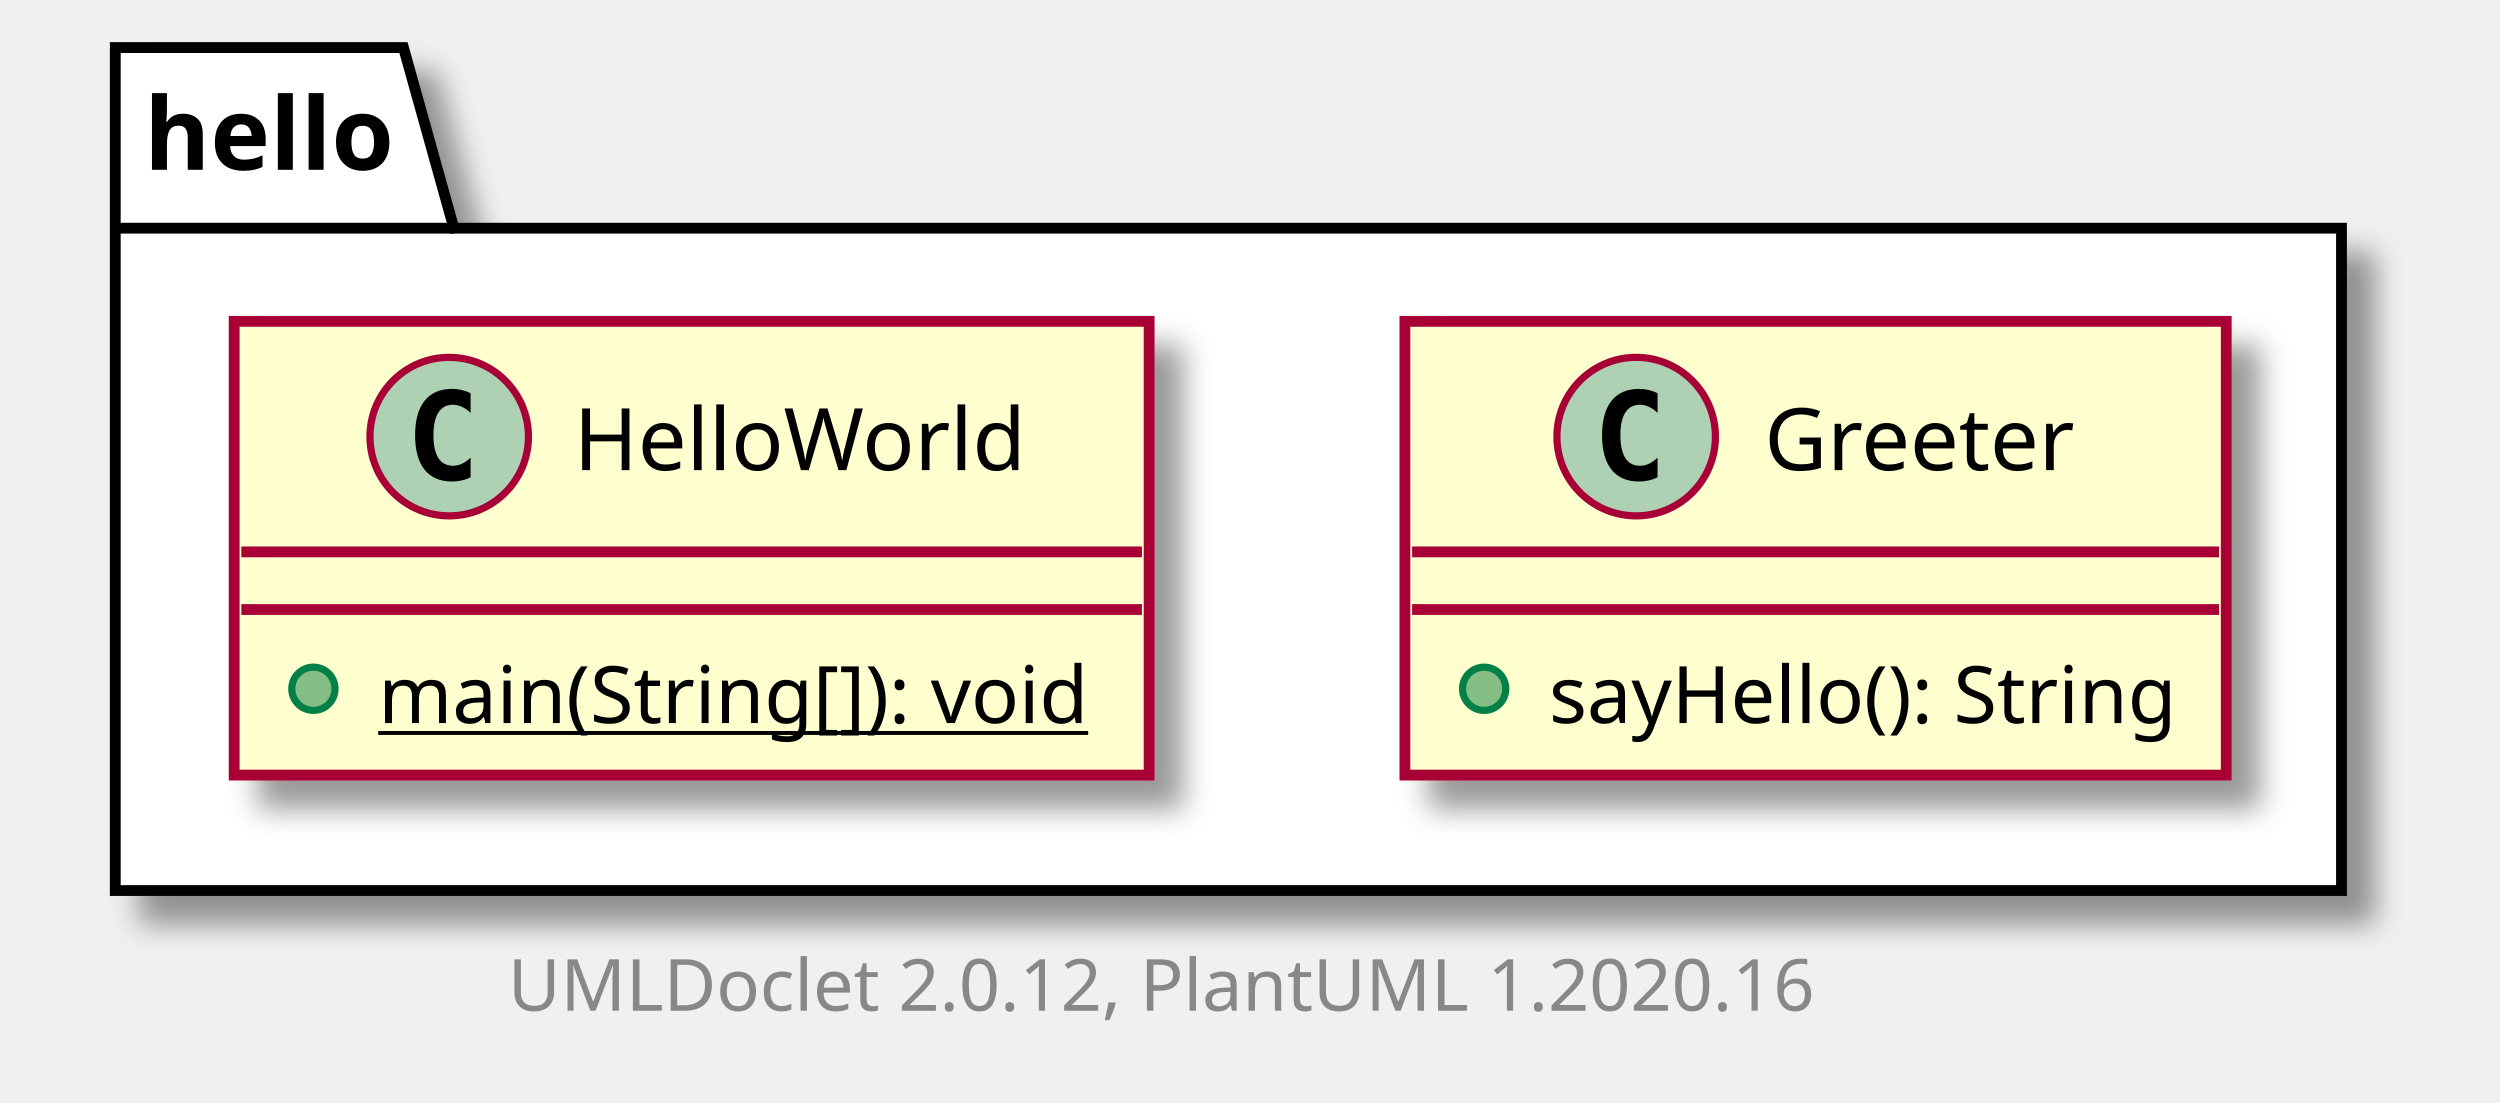
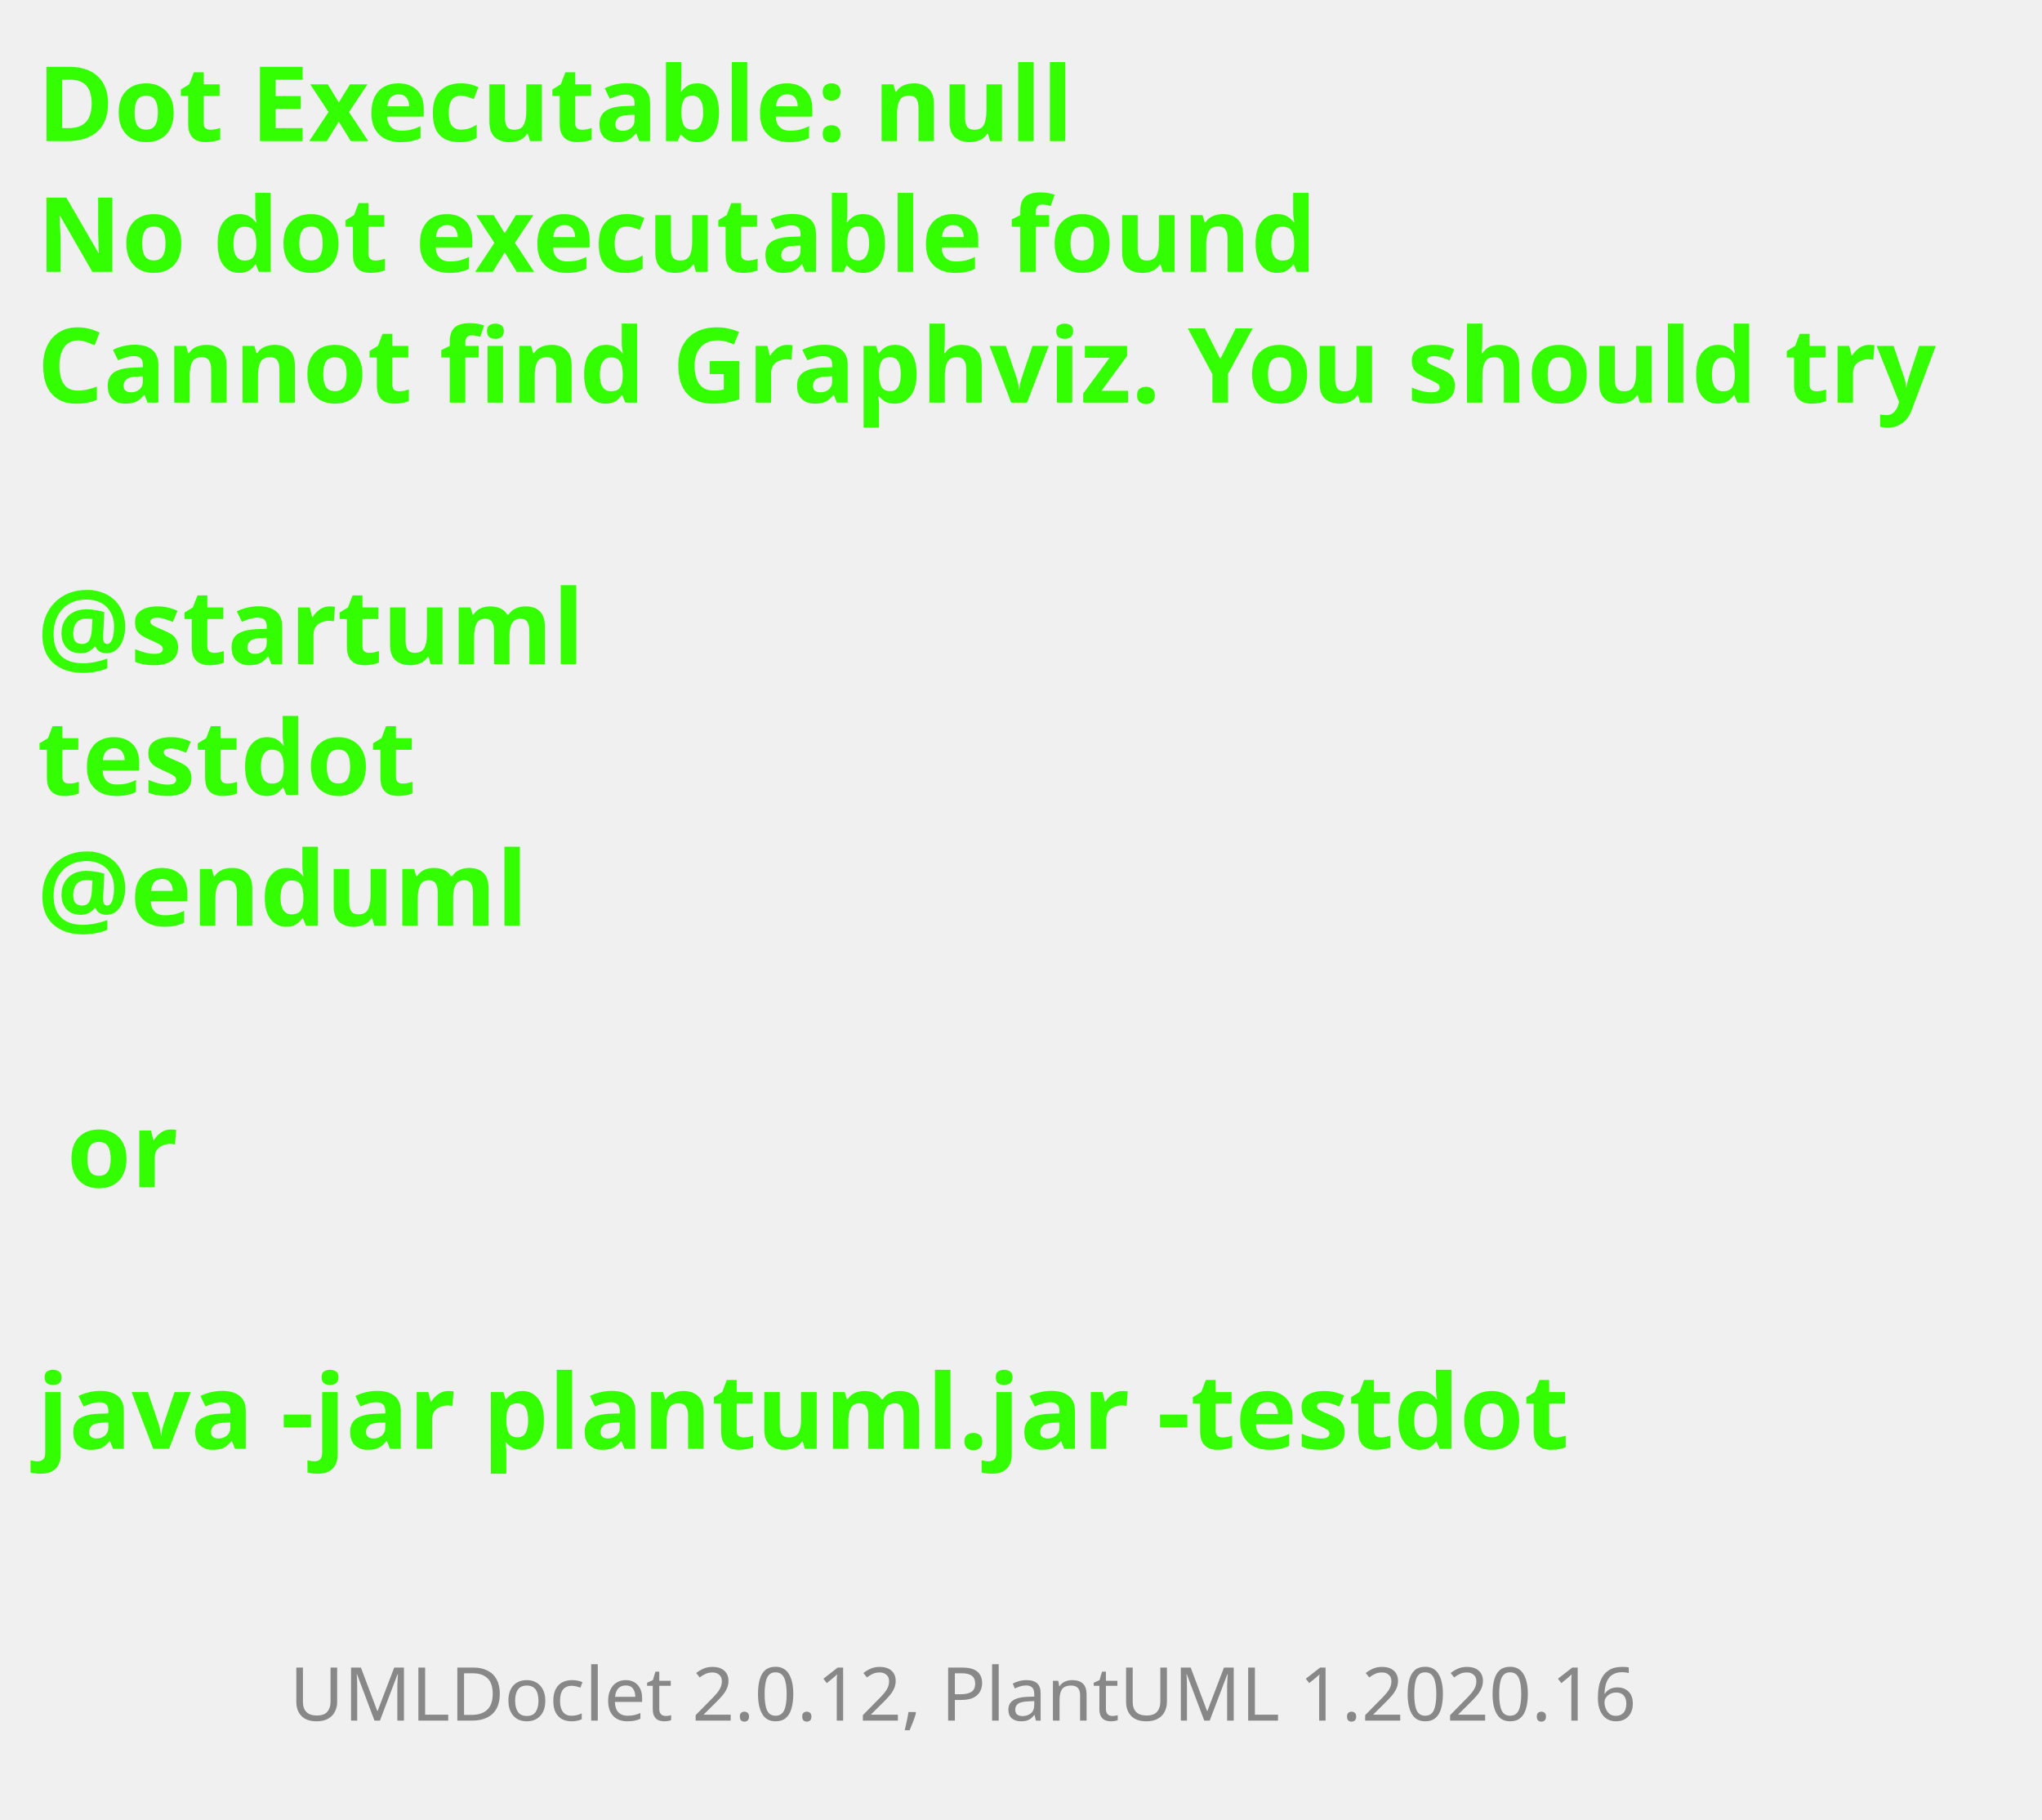
- <svg xmlns="http://www.w3.org/2000/svg" xmlns:xlink="http://www.w3.org/1999/xlink" contentScriptType="application/ecmascript" contentStyleType="text/css" height="153px" preserveAspectRatio="none" style="width:347px;height:153px;" version="1.1" viewBox="0 0 347 153" width="347px" zoomAndPan="magnify">
-   <defs>
-     <filter height="300%" id="fah6yxnk32a6x" width="300%" x="-1" y="-1">
-       <feGaussianBlur result="blurOut" stdDeviation="2.0" />
-       <feColorMatrix in="blurOut" result="blurOut2" type="matrix" values="0 0 0 0 0 0 0 0 0 0 0 0 0 0 0 0 0 0 .4 0" />
-       <feOffset dx="4.0" dy="4.0" in="blurOut2" result="blurOut3" />
-       <feBlend in="SourceGraphic" in2="blurOut3" mode="normal" />
-     </filter>
-   </defs>
+ <svg xmlns="http://www.w3.org/2000/svg" contentScriptType="application/ecmascript" contentStyleType="text/css" height="245px" preserveAspectRatio="none" style="width:275px;height:245px;background:#000000;" version="1.1" viewBox="0 0 275 245" width="275px" zoomAndPan="magnify">
+   <defs />
  <g>
-     <polygon fill="#FFFFFF" filter="url(#fah6yxnk32a6x)" points="16,6.602,56,6.602,63,31.67,325,31.67,325,123.602,16,123.602,16,6.602" style="stroke: #000000; stroke-width: 1.5;" />
-     <line style="stroke: #000000; stroke-width: 1.5;" x1="16" x2="63" y1="31.67" y2="31.67" />
-     <text fill="#000000" font-family="sans-serif" font-size="14" font-weight="bold" lengthAdjust="spacingAndGlyphs" textLength="34" x="20" y="23.568">hello</text>
-     <a href="Greeter.html" target="_top" title="Greeter.html" xlink:actuate="onRequest" xlink:href="Greeter.html" xlink:show="new" xlink:title="Greeter.html" xlink:type="simple">
-       <rect codeLine="3" fill="#FEFECE" filter="url(#fah6yxnk32a6x)" height="62.982" id="hello.Greeter" style="stroke: #A80036; stroke-width: 1.5;" width="114" x="195" y="44.602" />
-       <ellipse cx="227.1" cy="60.602" fill="#ADD1B2" rx="11" ry="11" style="stroke: #A80036; stroke-width: 1.0;" />
-       <path d="M230.069,66.243 Q229.491,66.54 228.85,66.68 Q228.209,66.836 227.506,66.836 Q225.006,66.836 223.678,65.196 Q222.366,63.539 222.366,60.414 Q222.366,57.289 223.678,55.633 Q225.006,53.977 227.506,53.977 Q228.209,53.977 228.85,54.133 Q229.506,54.289 230.069,54.586 L230.069,57.305 Q229.444,56.727 228.85,56.461 Q228.256,56.18 227.631,56.18 Q226.287,56.18 225.6,57.258 Q224.912,58.321 224.912,60.414 Q224.912,62.508 225.6,63.586 Q226.287,64.649 227.631,64.649 Q228.256,64.649 228.85,64.383 Q229.444,64.102 230.069,63.524 L230.069,66.243 Z " />
-       <text fill="#000000" font-family="sans-serif" font-size="12" lengthAdjust="spacingAndGlyphs" textLength="44" x="244.9" y="65.258">Greeter</text>
-       <line style="stroke: #A80036; stroke-width: 1.5;" x1="196" x2="308" y1="76.602" y2="76.602" />
-       <line style="stroke: #A80036; stroke-width: 1.5;" x1="196" x2="308" y1="84.602" y2="84.602" />
-       <ellipse cx="206" cy="95.602" fill="#84BE84" rx="3" ry="3" style="stroke: #038048; stroke-width: 1.0;" />
-       <text fill="#000000" font-family="sans-serif" font-size="11" lengthAdjust="spacingAndGlyphs" textLength="88" x="215" y="100.361">sayHello(): String</text>
-     </a>
-     <a href="HelloWorld.html" target="_top" title="HelloWorld.html" xlink:actuate="onRequest" xlink:href="HelloWorld.html" xlink:show="new" xlink:title="HelloWorld.html" xlink:type="simple">
-       <rect codeLine="7" fill="#FEFECE" filter="url(#fah6yxnk32a6x)" height="62.982" id="hello.HelloWorld" style="stroke: #A80036; stroke-width: 1.5;" width="127" x="32.5" y="44.602" />
-       <ellipse cx="62.35" cy="60.602" fill="#ADD1B2" rx="11" ry="11" style="stroke: #A80036; stroke-width: 1.0;" />
-       <path d="M65.319,66.243 Q64.741,66.54 64.1,66.68 Q63.459,66.836 62.756,66.836 Q60.256,66.836 58.928,65.196 Q57.616,63.539 57.616,60.414 Q57.616,57.289 58.928,55.633 Q60.256,53.977 62.756,53.977 Q63.459,53.977 64.1,54.133 Q64.756,54.289 65.319,54.586 L65.319,57.305 Q64.694,56.727 64.1,56.461 Q63.506,56.18 62.881,56.18 Q61.538,56.18 60.85,57.258 Q60.163,58.321 60.163,60.414 Q60.163,62.508 60.85,63.586 Q61.538,64.649 62.881,64.649 Q63.506,64.649 64.1,64.383 Q64.694,64.102 65.319,63.524 L65.319,66.243 Z " />
-       <text fill="#000000" font-family="sans-serif" font-size="12" lengthAdjust="spacingAndGlyphs" textLength="62" x="79.65" y="65.258">HelloWorld</text>
-       <line style="stroke: #A80036; stroke-width: 1.5;" x1="33.5" x2="158.5" y1="76.602" y2="76.602" />
-       <line style="stroke: #A80036; stroke-width: 1.5;" x1="33.5" x2="158.5" y1="84.602" y2="84.602" />
-       <ellipse cx="43.5" cy="95.602" fill="#84BE84" rx="3" ry="3" style="stroke: #038048; stroke-width: 1.0;" />
-       <text fill="#000000" font-family="sans-serif" font-size="11" lengthAdjust="spacingAndGlyphs" text-decoration="underline" textLength="101" x="52.5" y="100.361">main(String[]): void</text>
-     </a>
-     <text fill="#888888" font-family="sans-serif" font-size="10" lengthAdjust="spacingAndGlyphs" textLength="188" x="70.5" y="140.292">UMLDoclet 2.0.12, PlantUML 1.2020.16</text>
+     <text fill="#33FF02" font-family="sans-serif" font-size="14" font-weight="bold" lengthAdjust="spacingAndGlyphs" textLength="140" x="5" y="19">Dot Executable: null</text>
+     <text fill="#33FF02" font-family="sans-serif" font-size="14" font-weight="bold" lengthAdjust="spacingAndGlyphs" textLength="173" x="5" y="36.609">No dot executable found</text>
+     <text fill="#33FF02" font-family="sans-serif" font-size="14" font-weight="bold" lengthAdjust="spacingAndGlyphs" textLength="258" x="5" y="54.219">Cannot find Graphviz. You should try</text>
+     <text fill="#33FF02" font-family="sans-serif" font-size="14" font-weight="bold" lengthAdjust="spacingAndGlyphs" textLength="0" x="9" y="71.828" />
+     <text fill="#33FF02" font-family="sans-serif" font-size="14" font-weight="bold" lengthAdjust="spacingAndGlyphs" textLength="71" x="5" y="89.438">@startuml</text>
+     <text fill="#33FF02" font-family="sans-serif" font-size="14" font-weight="bold" lengthAdjust="spacingAndGlyphs" textLength="50" x="5" y="107.047">testdot</text>
+     <text fill="#33FF02" font-family="sans-serif" font-size="14" font-weight="bold" lengthAdjust="spacingAndGlyphs" textLength="66" x="5" y="124.656">@enduml</text>
+     <text fill="#33FF02" font-family="sans-serif" font-size="14" font-weight="bold" lengthAdjust="spacingAndGlyphs" textLength="0" x="9" y="142.266" />
+     <text fill="#33FF02" font-family="sans-serif" font-size="14" font-weight="bold" lengthAdjust="spacingAndGlyphs" textLength="15" x="9" y="159.875">or</text>
+     <text fill="#33FF02" font-family="sans-serif" font-size="14" font-weight="bold" lengthAdjust="spacingAndGlyphs" textLength="0" x="9" y="177.484" />
+     <text fill="#33FF02" font-family="sans-serif" font-size="14" font-weight="bold" lengthAdjust="spacingAndGlyphs" textLength="201" x="5" y="195.094">java -jar plantuml.jar -testdot</text>
+     <text fill="#33FF02" font-family="sans-serif" font-size="14" font-weight="bold" lengthAdjust="spacingAndGlyphs" textLength="0" x="9" y="212.703" />
+     <text fill="#888888" font-family="sans-serif" font-size="10" lengthAdjust="spacingAndGlyphs" textLength="190" x="39" y="231.693">UMLDoclet 2.0.12, PlantUML 1.2020.16</text>
  </g>
</svg>
